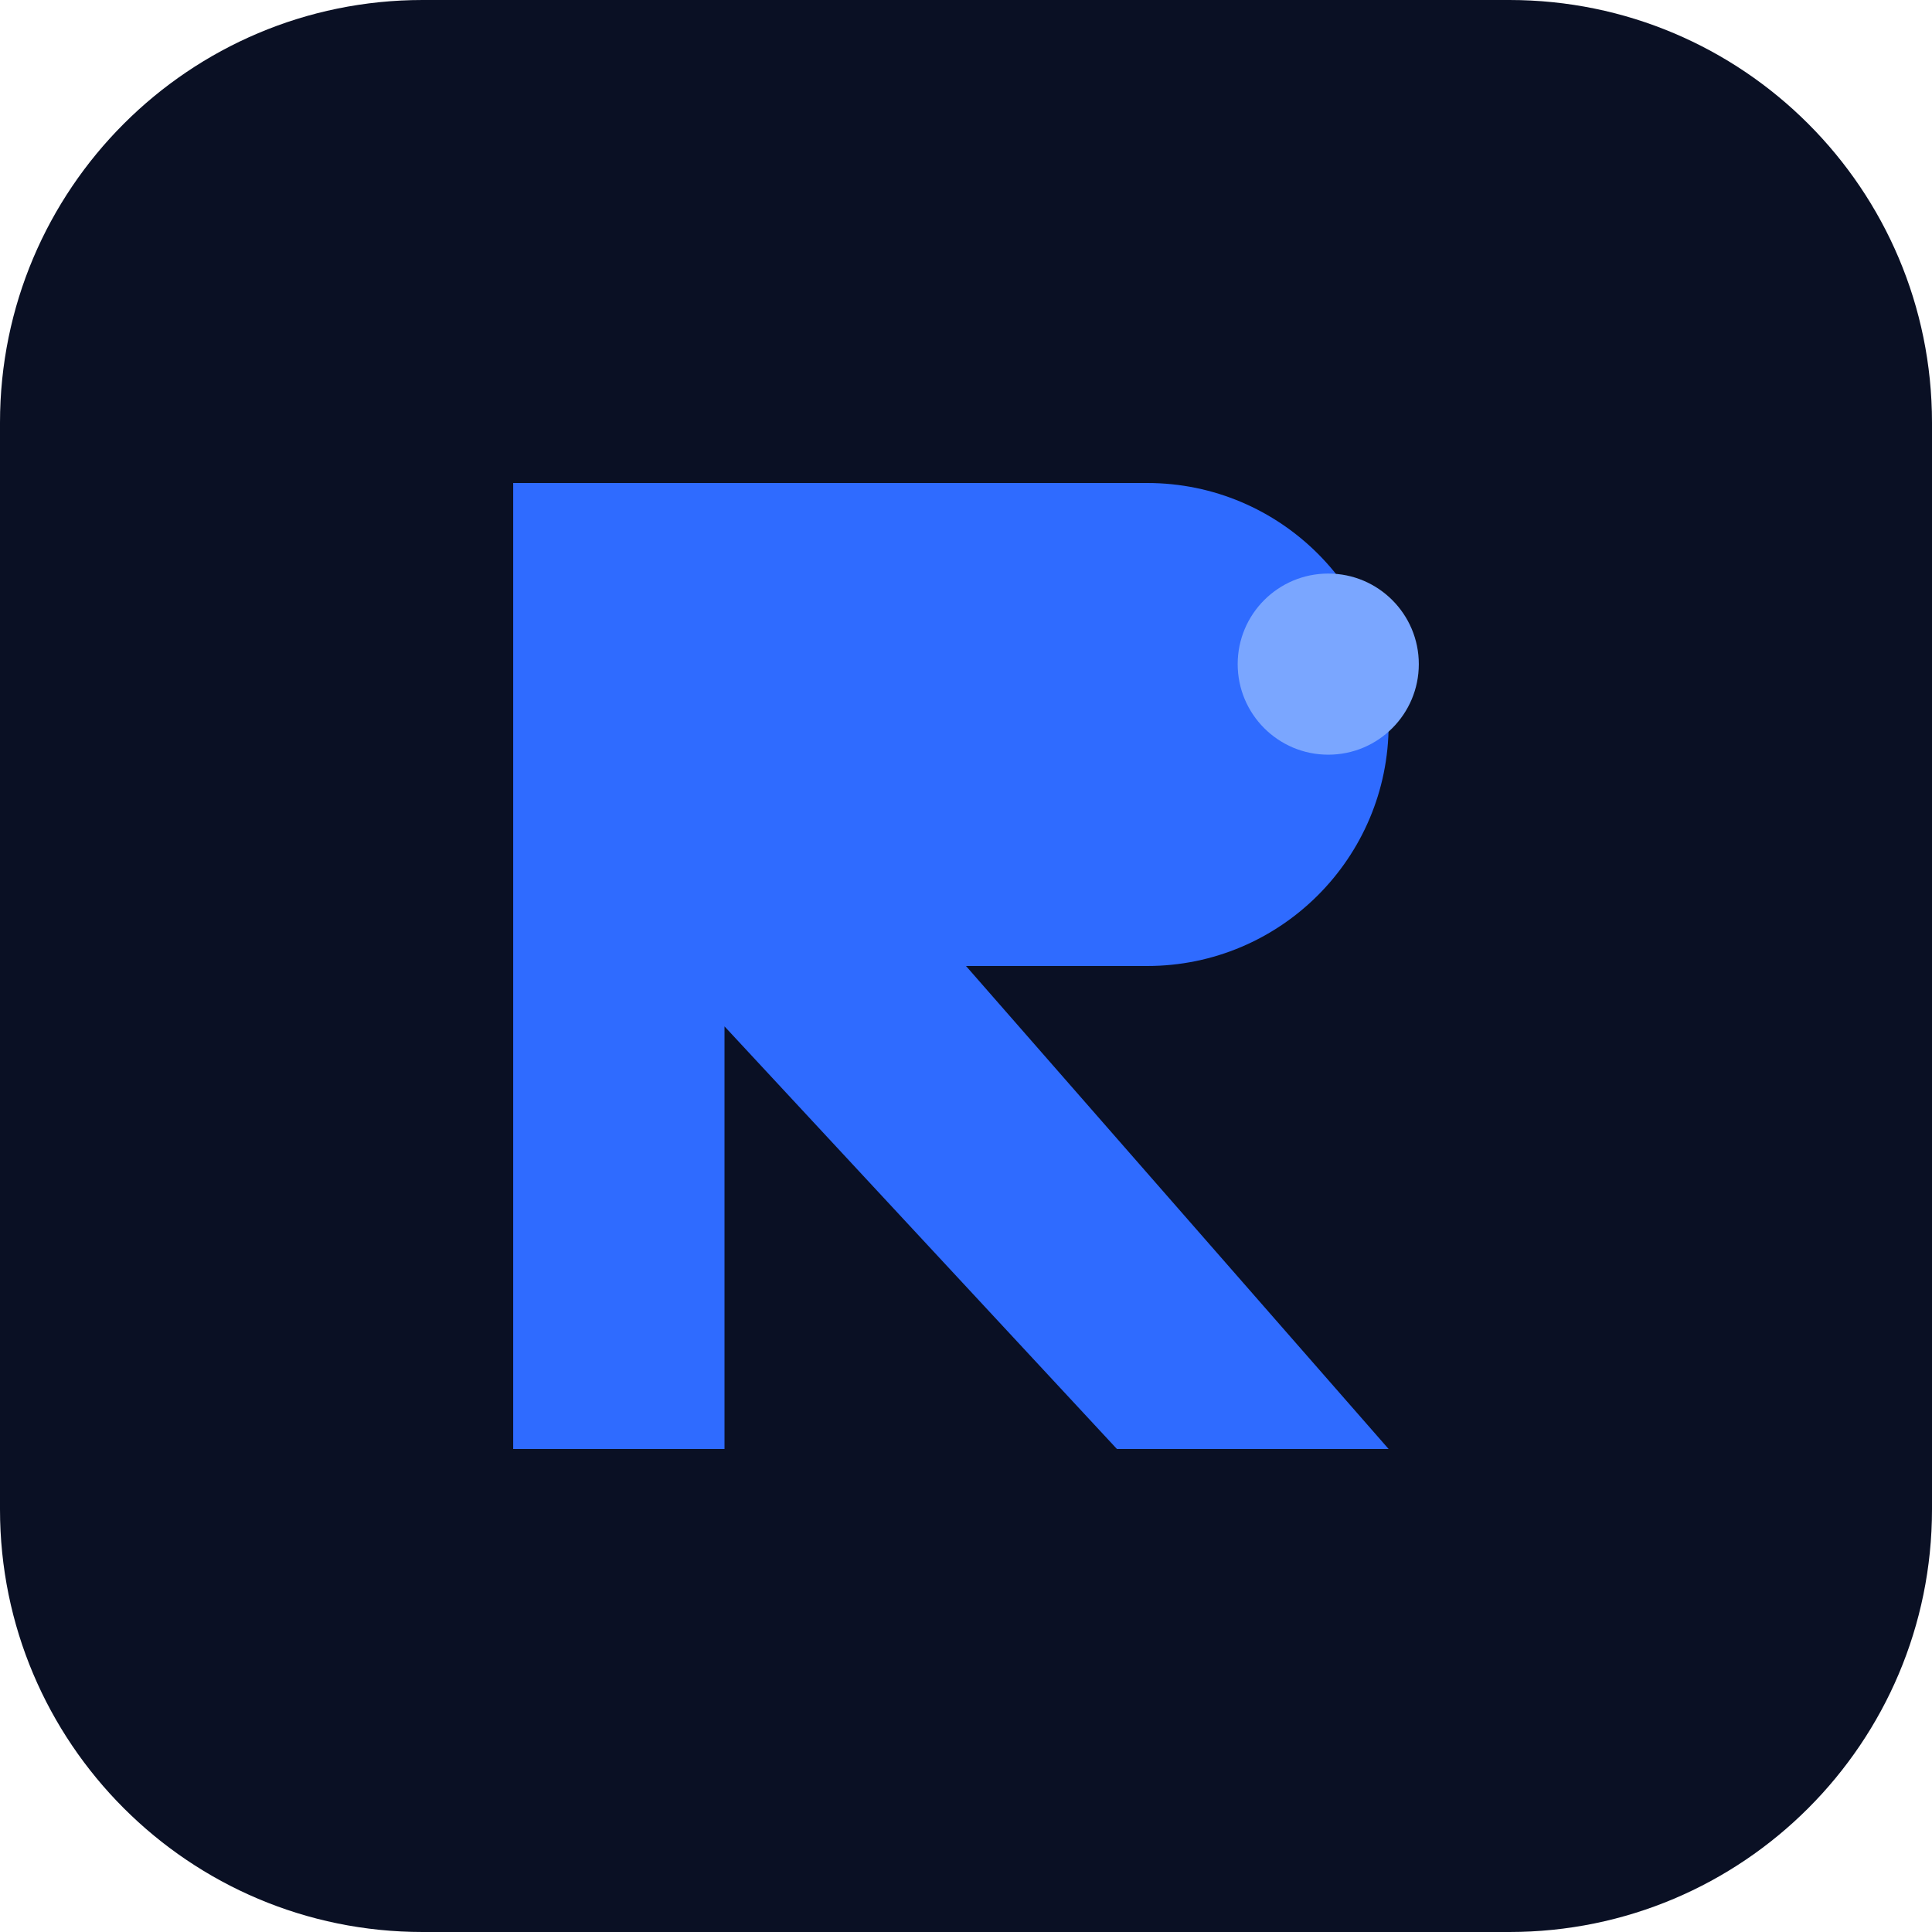
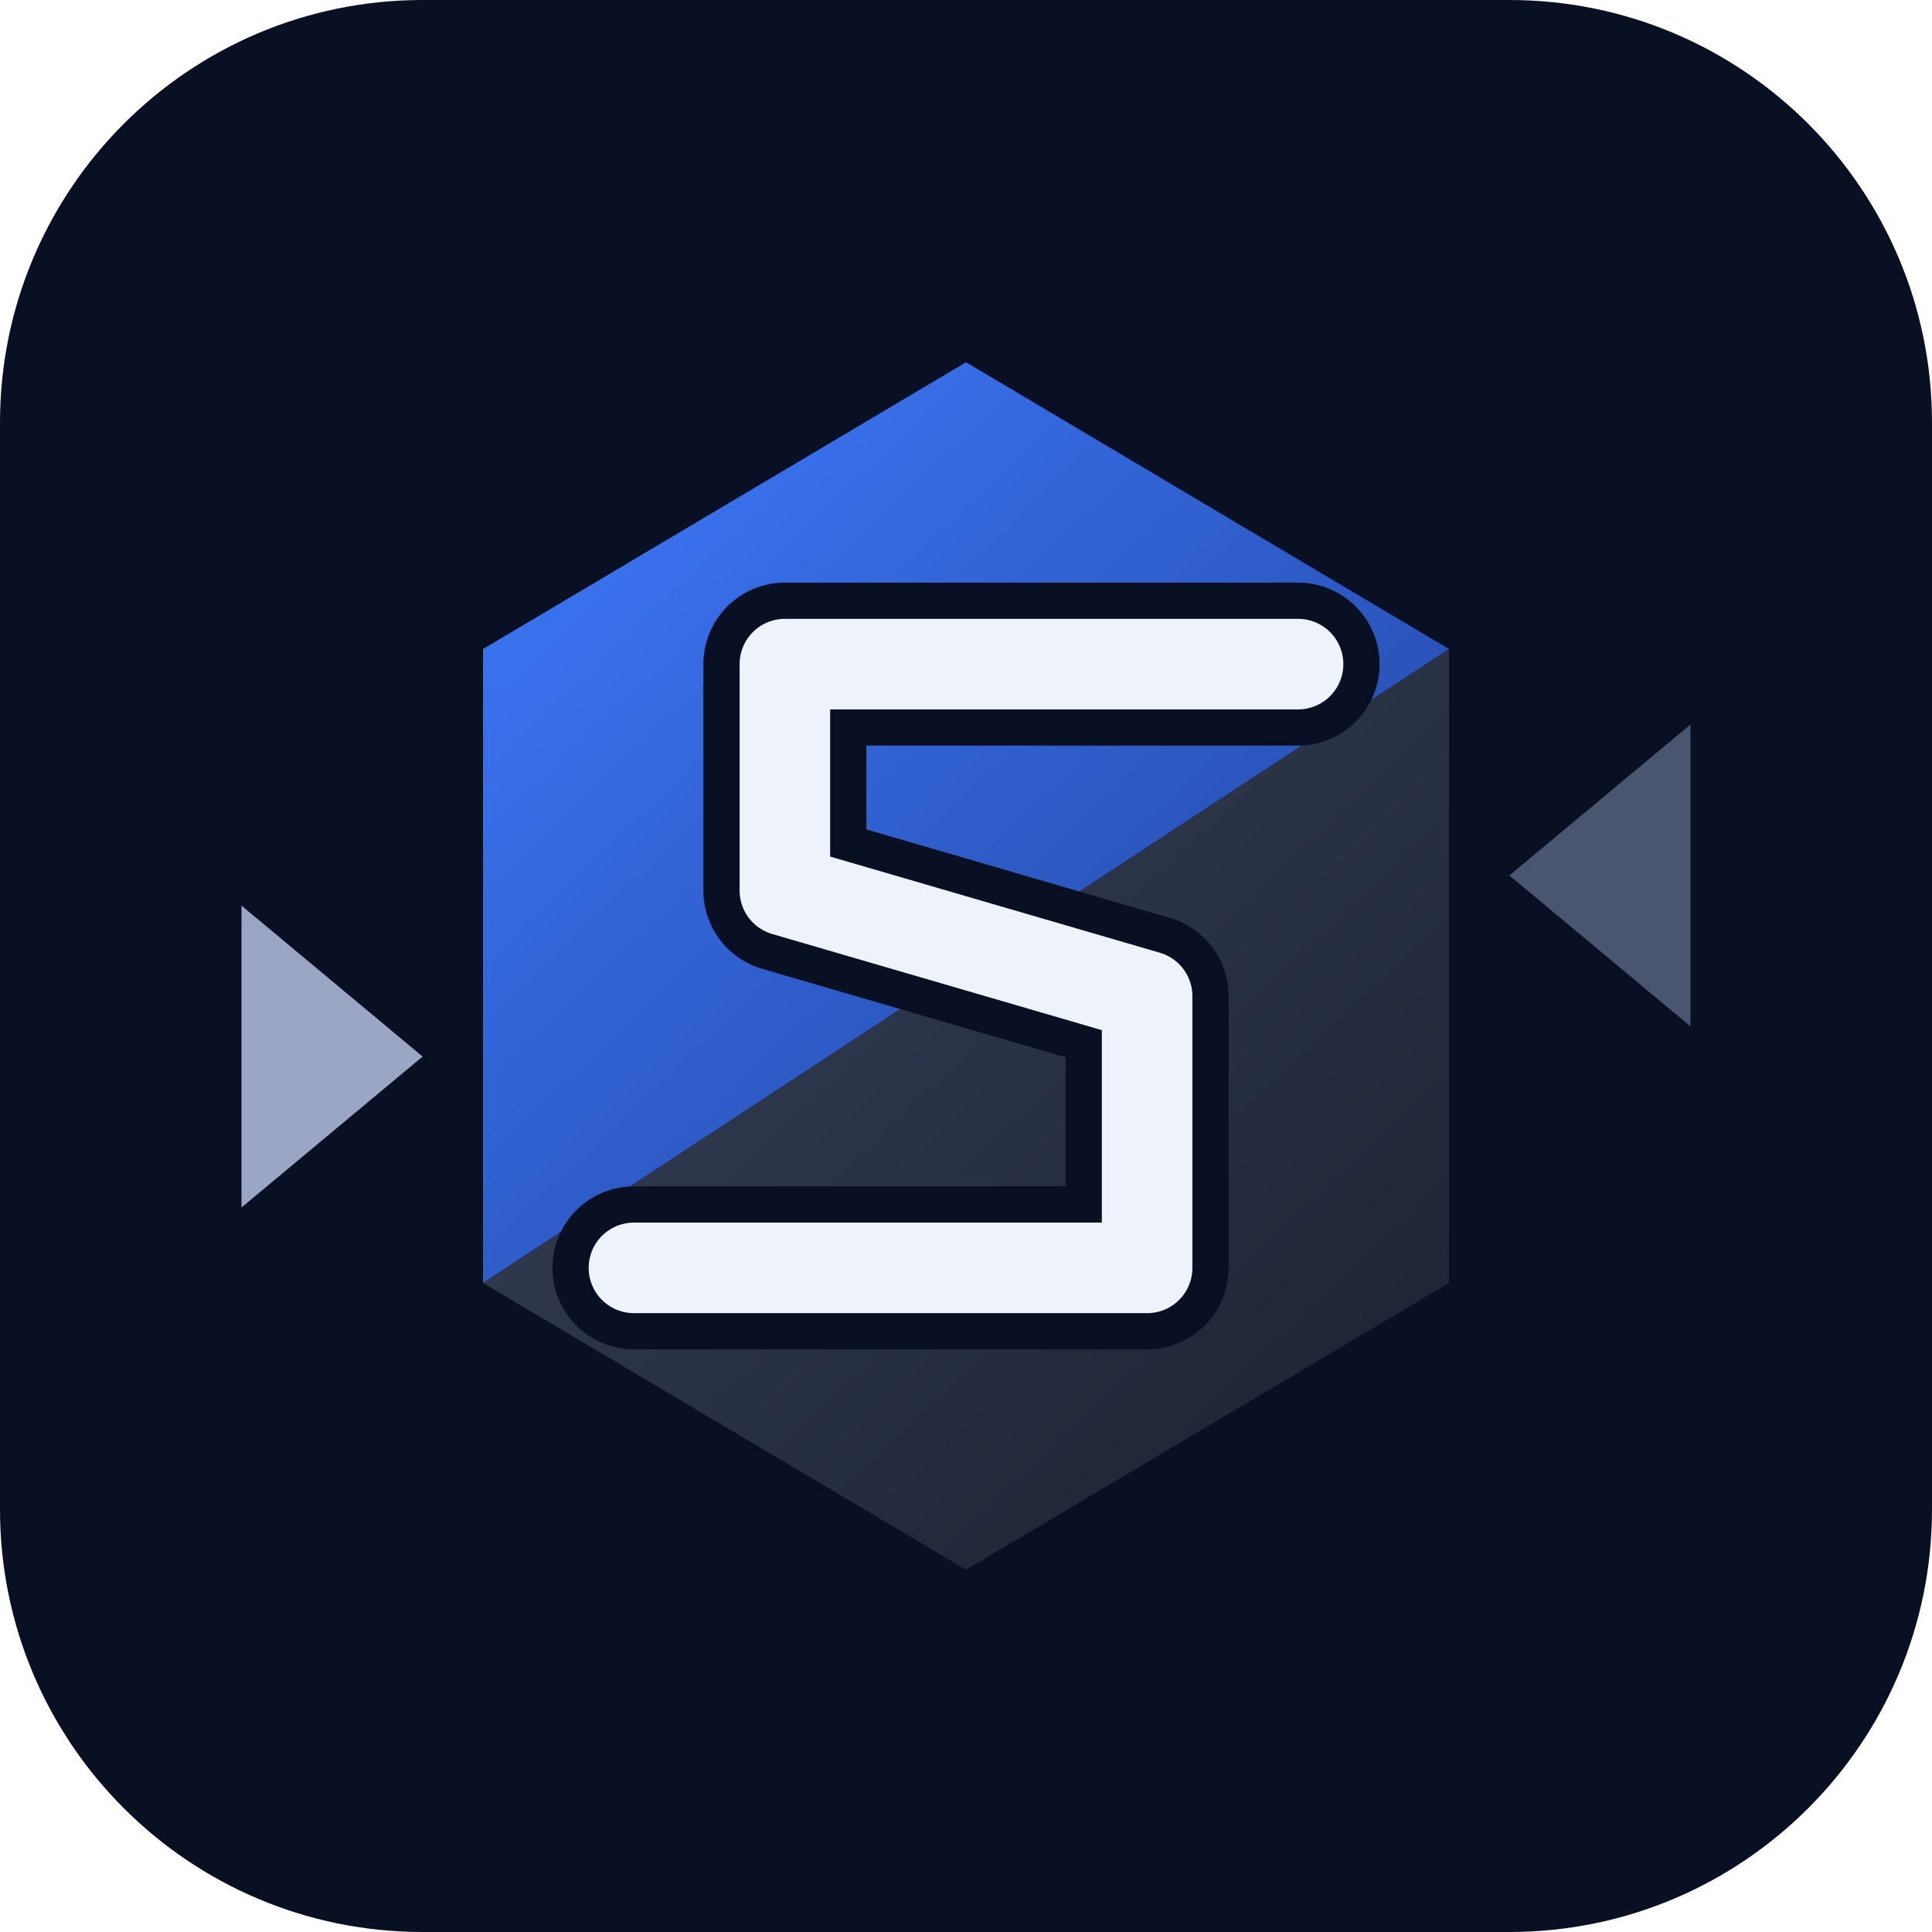
<svg xmlns="http://www.w3.org/2000/svg" viewBox="0 0 64 64">
+   <defs>
+     <linearGradient id="sx_blue" x1="0" y1="0" x2="1" y2="1">
+       <stop offset="0%" stop-color="#3f7bff" />
+       <stop offset="100%" stop-color="#1f3f96" />
+     </linearGradient>
+     <linearGradient id="sx_dark" x1="0" y1="0" x2="1" y2="1">
+       <stop offset="0%" stop-color="#39435b" />
+       <stop offset="100%" stop-color="#1a2030" />
+     </linearGradient>
+   </defs>
  <rect width="64" height="64" rx="14" fill="#0a1024" />
-   <path d="M20 16h18a8 8 0 0 1 0 16h-6l14 16h-9L24 34v14h-7V16h3z" fill="#2f6bff" />
-   <circle cx="44" cy="22" r="3" fill="#7aa6ff" />
+   <polygon points="8,30 8,40 14,35" fill="#9aa6c4" />
+   <polygon points="56,24 56,34 50,29" fill="#4a5570" />
+   <polygon points="16,21.5 32,12 48,21.5 16,42.5" fill="url(#sx_blue)" />
+   <polygon points="48,21.5 48,42.5 32,52 16,42.5" fill="url(#sx_dark)" />
+   <path d="M43 22 L26 22 L26 29.5 L38 33 L38 42 L21 42" fill="none" stroke="#0a1024" stroke-width="5.4" stroke-linejoin="round" stroke-linecap="round" />
+   <path d="M43 22 L26 22 L26 29.5 L38 33 L38 42 L21 42" fill="none" stroke="#eef2fb" stroke-width="3" stroke-linejoin="round" stroke-linecap="round" />
</svg>
